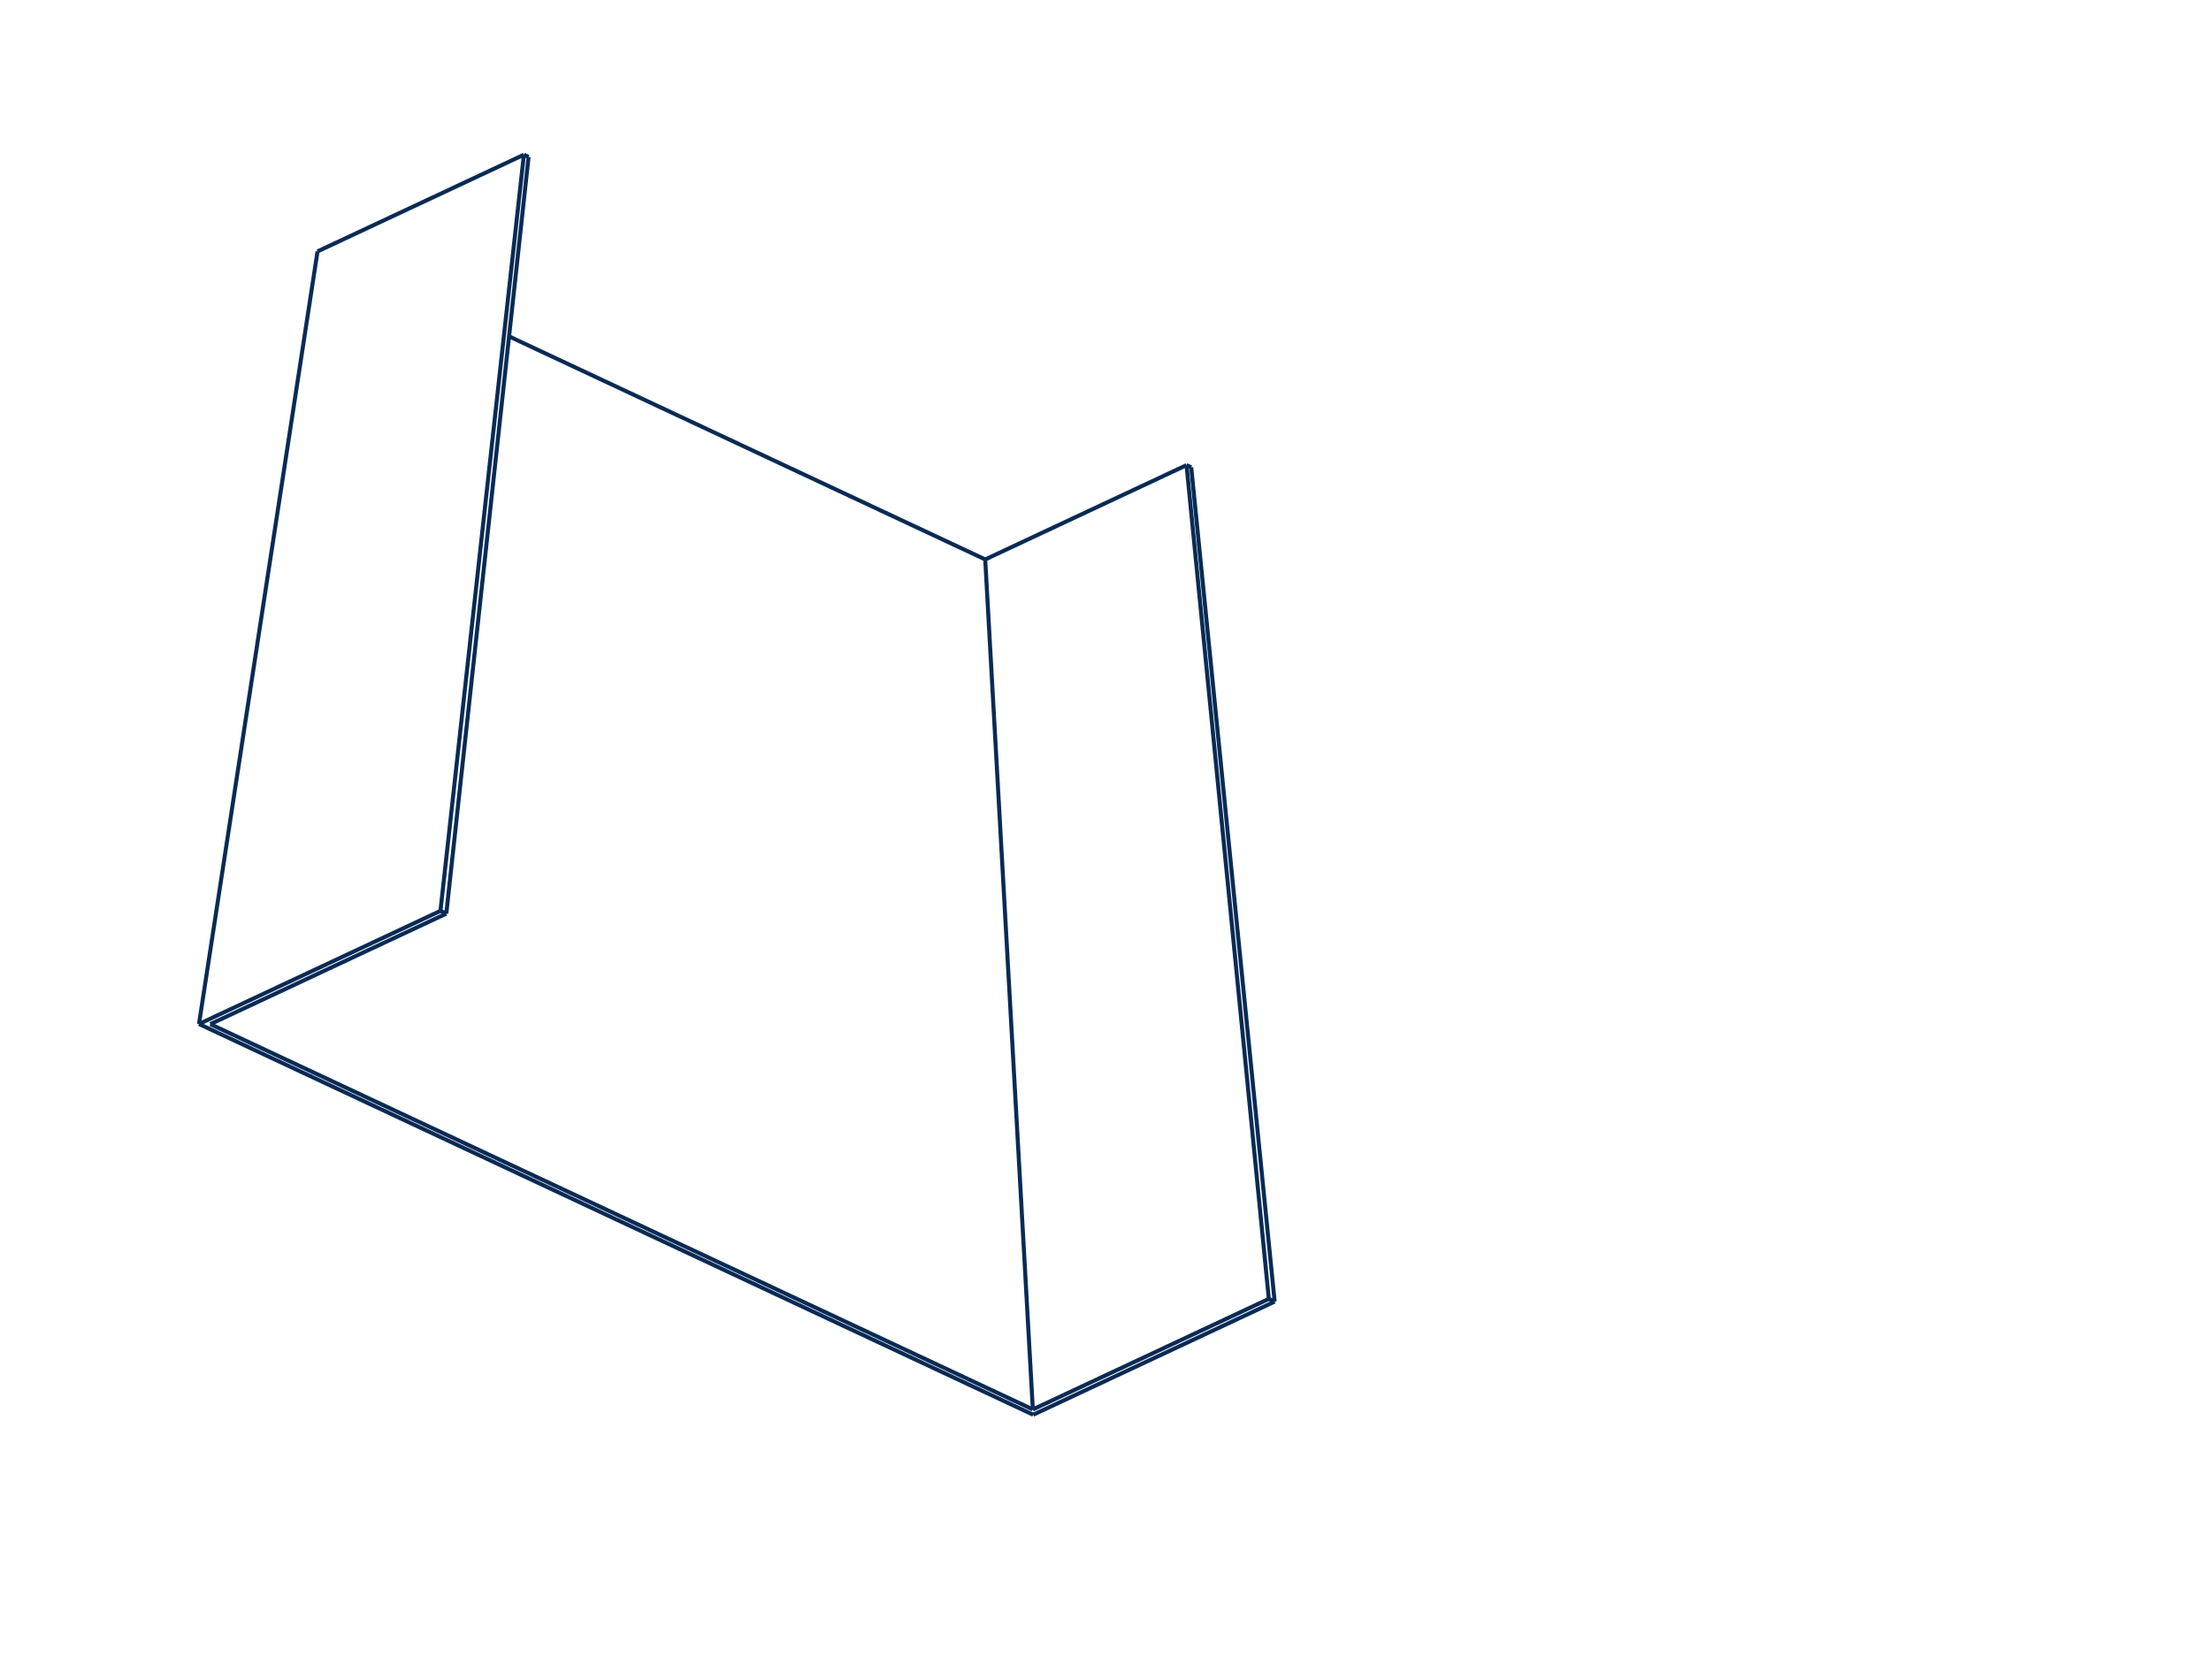
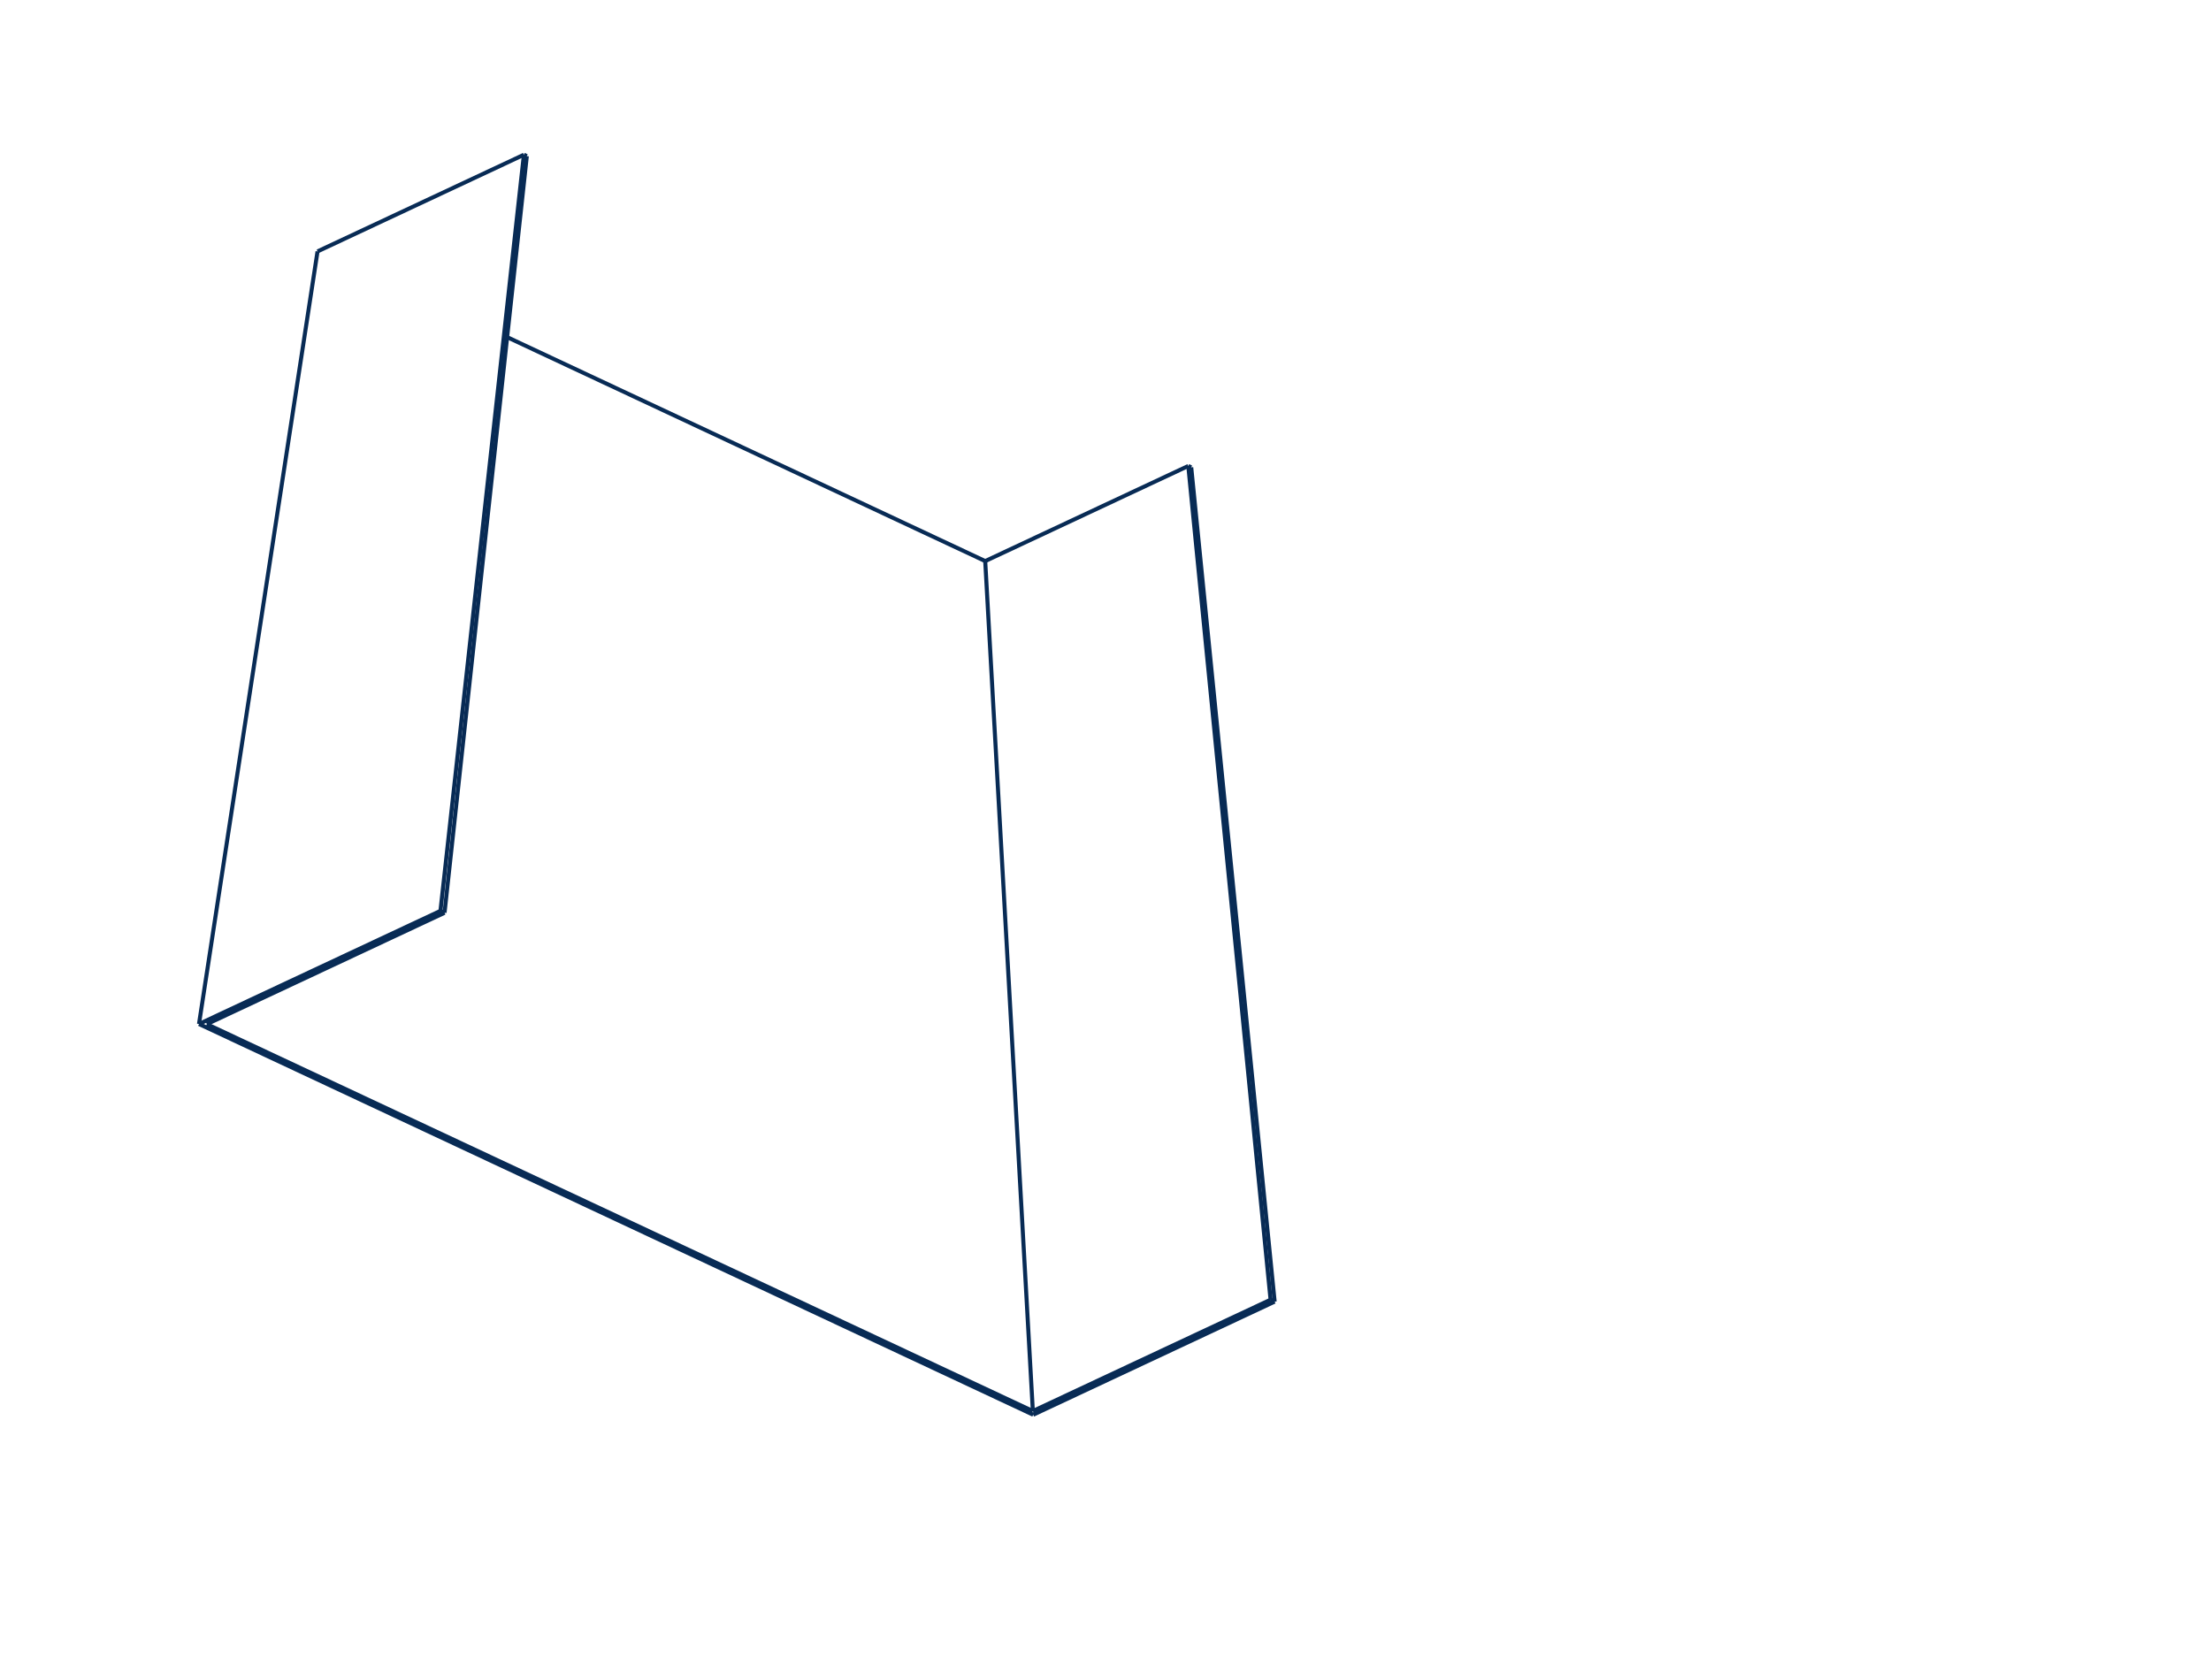
<svg xmlns="http://www.w3.org/2000/svg" width="1000.0" height="760.0">
  <g transform="scale(2.808253, -2.808253)   translate(138.1144,338.6141)" stroke-width="0.65" fill="none">
    <g stroke="rgb(140,170,195)" fill="none" stroke-dasharray="0.65,0.65">

       </g>
    <g stroke="rgb(8,43,85)" fill="none">
-       <path d="M53.74,-413.897 L52.983,-413.543 " />
-       <path d="M52.983,-413.543 L20.559,-428.734 " />
-       <path d="M20.559,-428.734 L-56.126,-392.805 " />
-       <path d="M-52.983,-363.895 L-53.74,-363.541 " />
+       <path d="M53.74,-413.897 L53.266,-413.675 " />
+       <path d="M53.266,-413.675 L20.559,-428.999 " />
+       <path d="M20.559,-428.999 L-56.436,-392.925 " />
+       <path d="M-53.266,-363.763 L-53.74,-363.541 " />
      <path d="M-53.74,-363.541 L-86.974,-379.111 " />
-       <path d="M52.983,-413.543 L66.235,-547.852 " />
-       <path d="M67.175,-548.293 L66.235,-547.852 " />
+       <path d="M53.266,-413.675 L66.518,-547.985 " />
+       <path d="M67.175,-548.293 L66.518,-547.985 " />
      <path d="M53.74,-413.897 L67.175,-548.293 " />
-       <path d="M20.559,-428.734 L28.231,-565.658 " />
-       <path d="M66.235,-547.852 L28.231,-565.658 " />
-       <path d="M28.231,-565.658 L-104.239,-503.593 " />
-       <path d="M-52.983,-363.895 L-66.235,-485.787 " />
-       <path d="M-104.239,-503.593 L-66.235,-485.787 " />
+       <path d="M20.559,-428.999 L28.231,-565.923 " />
+       <path d="M66.518,-547.985 L28.231,-565.923 " />
+       <path d="M28.231,-565.923 L-104.805,-503.593 " />
+       <path d="M-53.266,-363.763 L-66.518,-485.654 " />
+       <path d="M-104.805,-503.593 L-66.518,-485.654 " />
      <path d="M-53.74,-363.541 L-67.175,-485.347 " />
-       <path d="M-66.235,-485.787 L-67.175,-485.347 " />
+       <path d="M-66.518,-485.654 L-67.175,-485.347 " />
      <path d="M-67.175,-485.347 L-106.066,-503.568 " />
      <path d="M-86.974,-379.111 L-106.066,-503.568 " />
      <path d="M-106.066,-503.568 L28.284,-566.514 " />
      <path d="M28.284,-566.514 L67.175,-548.293 " />
    </g>
  </g>
</svg>
